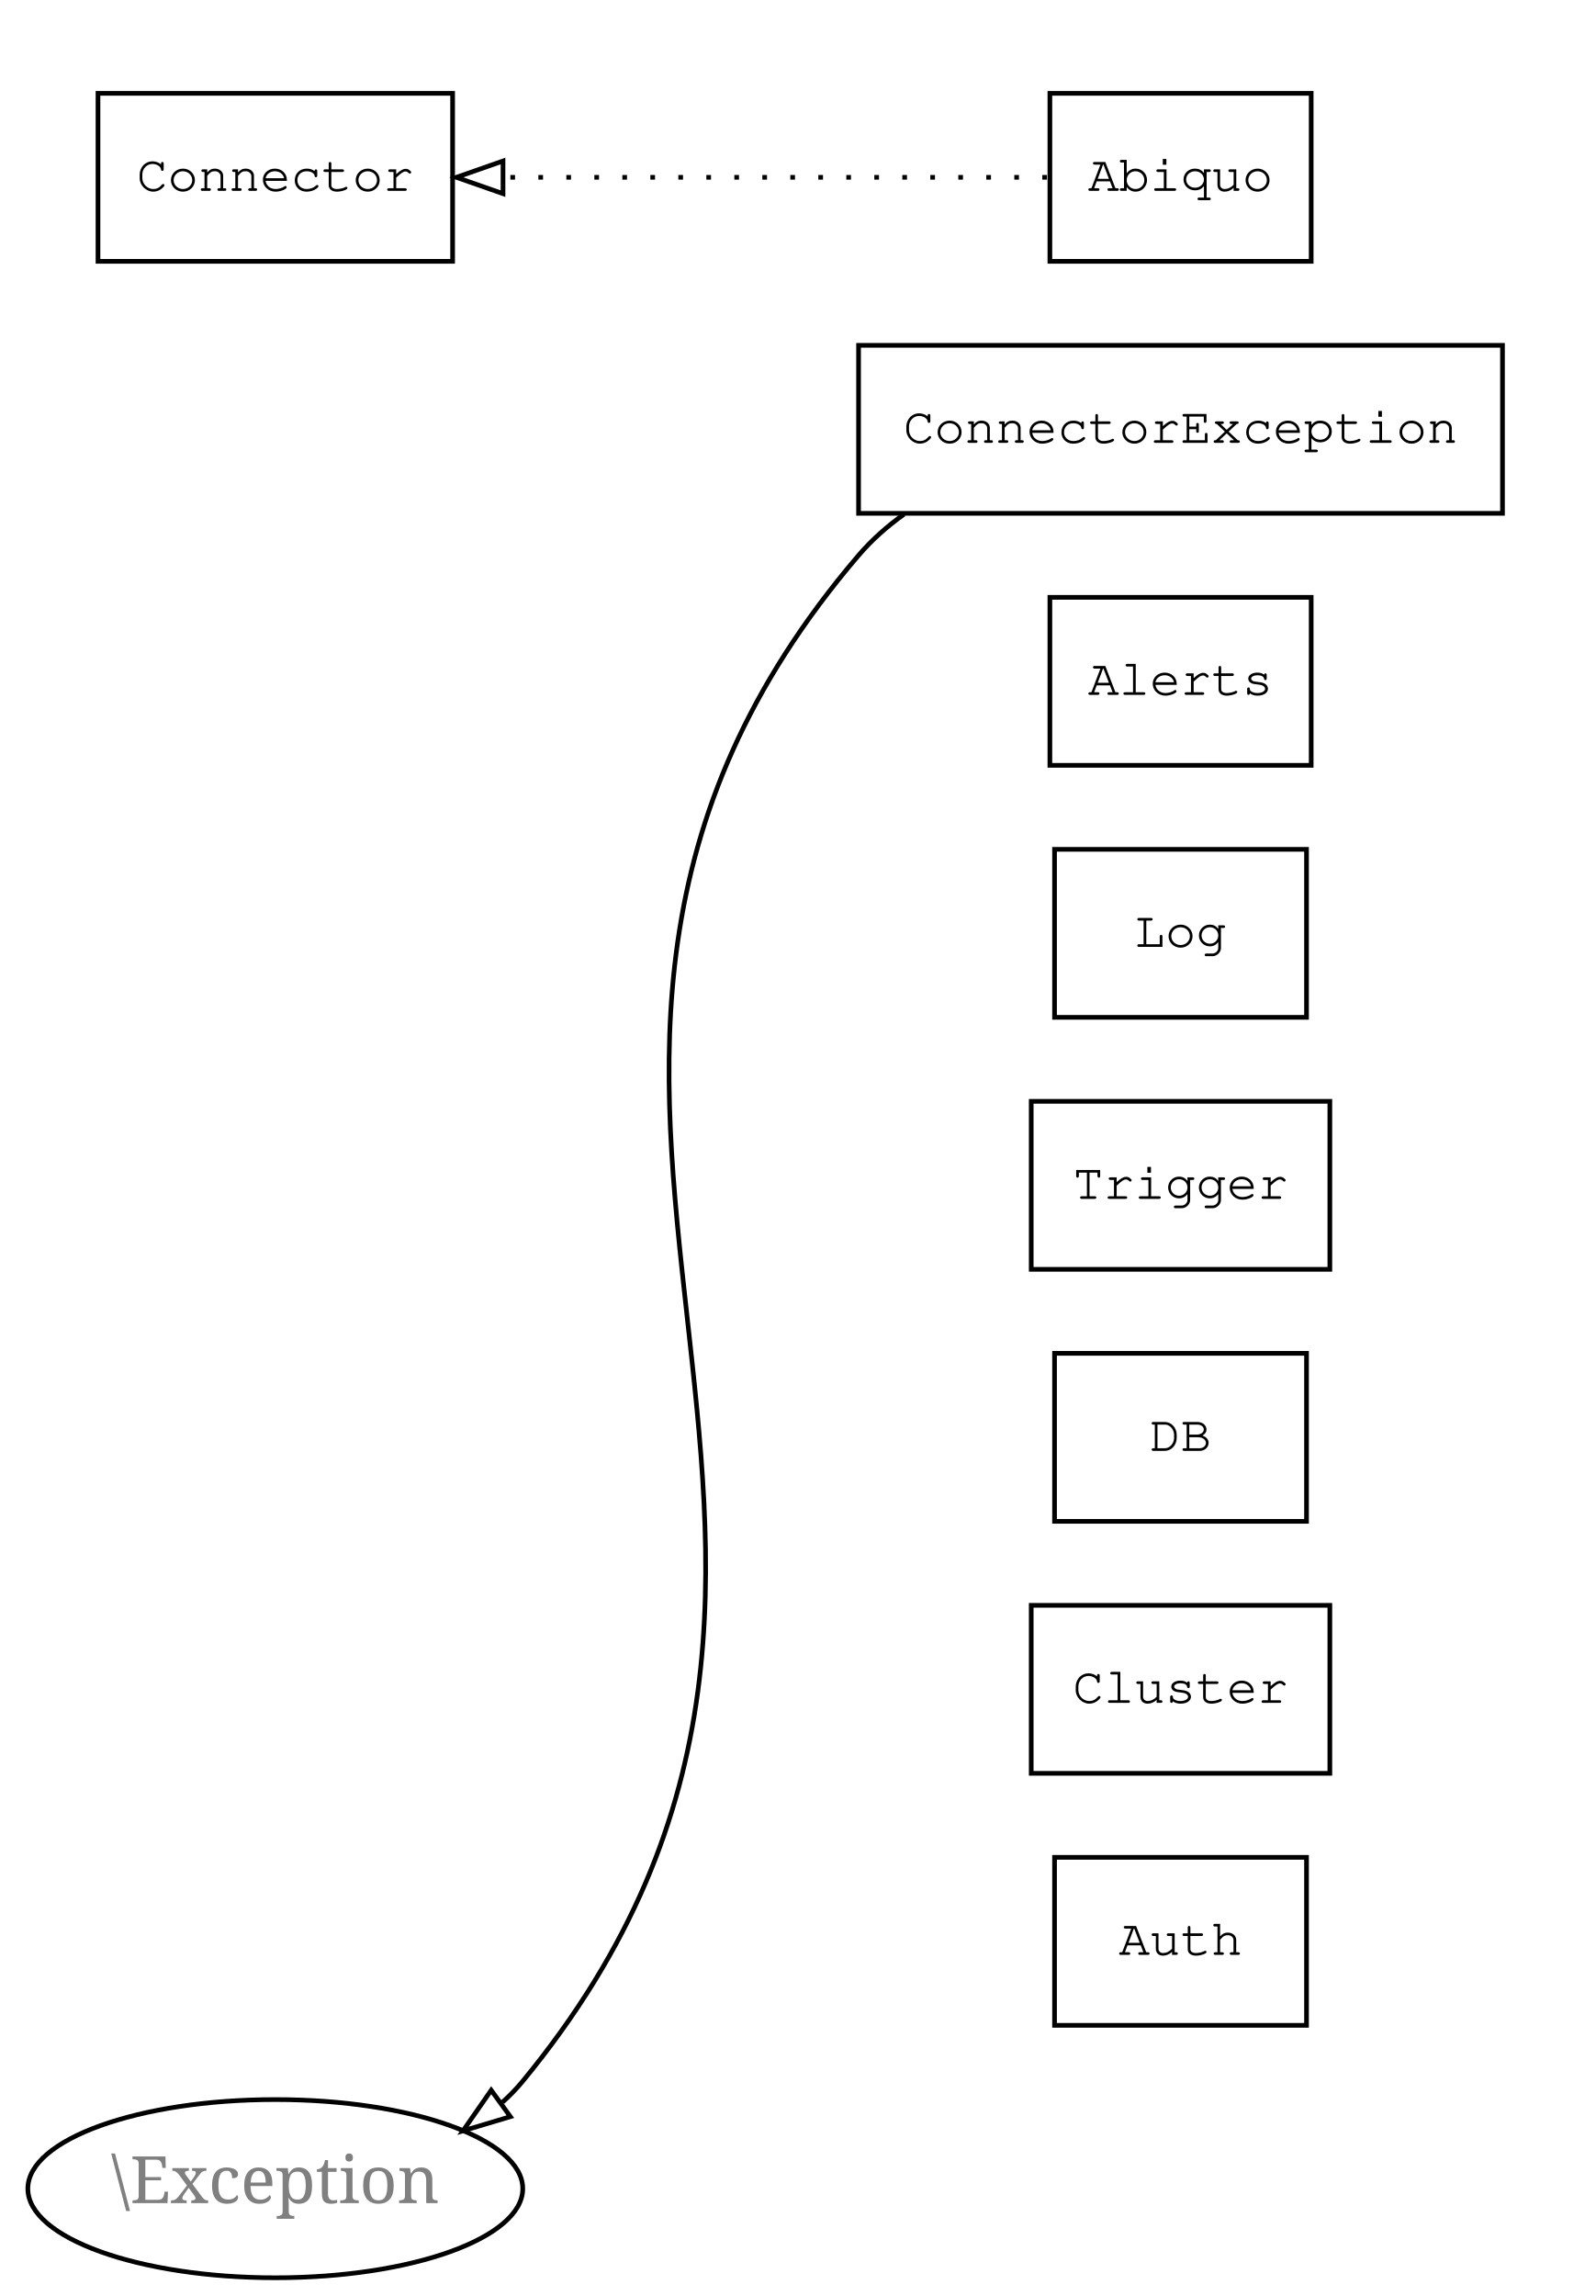
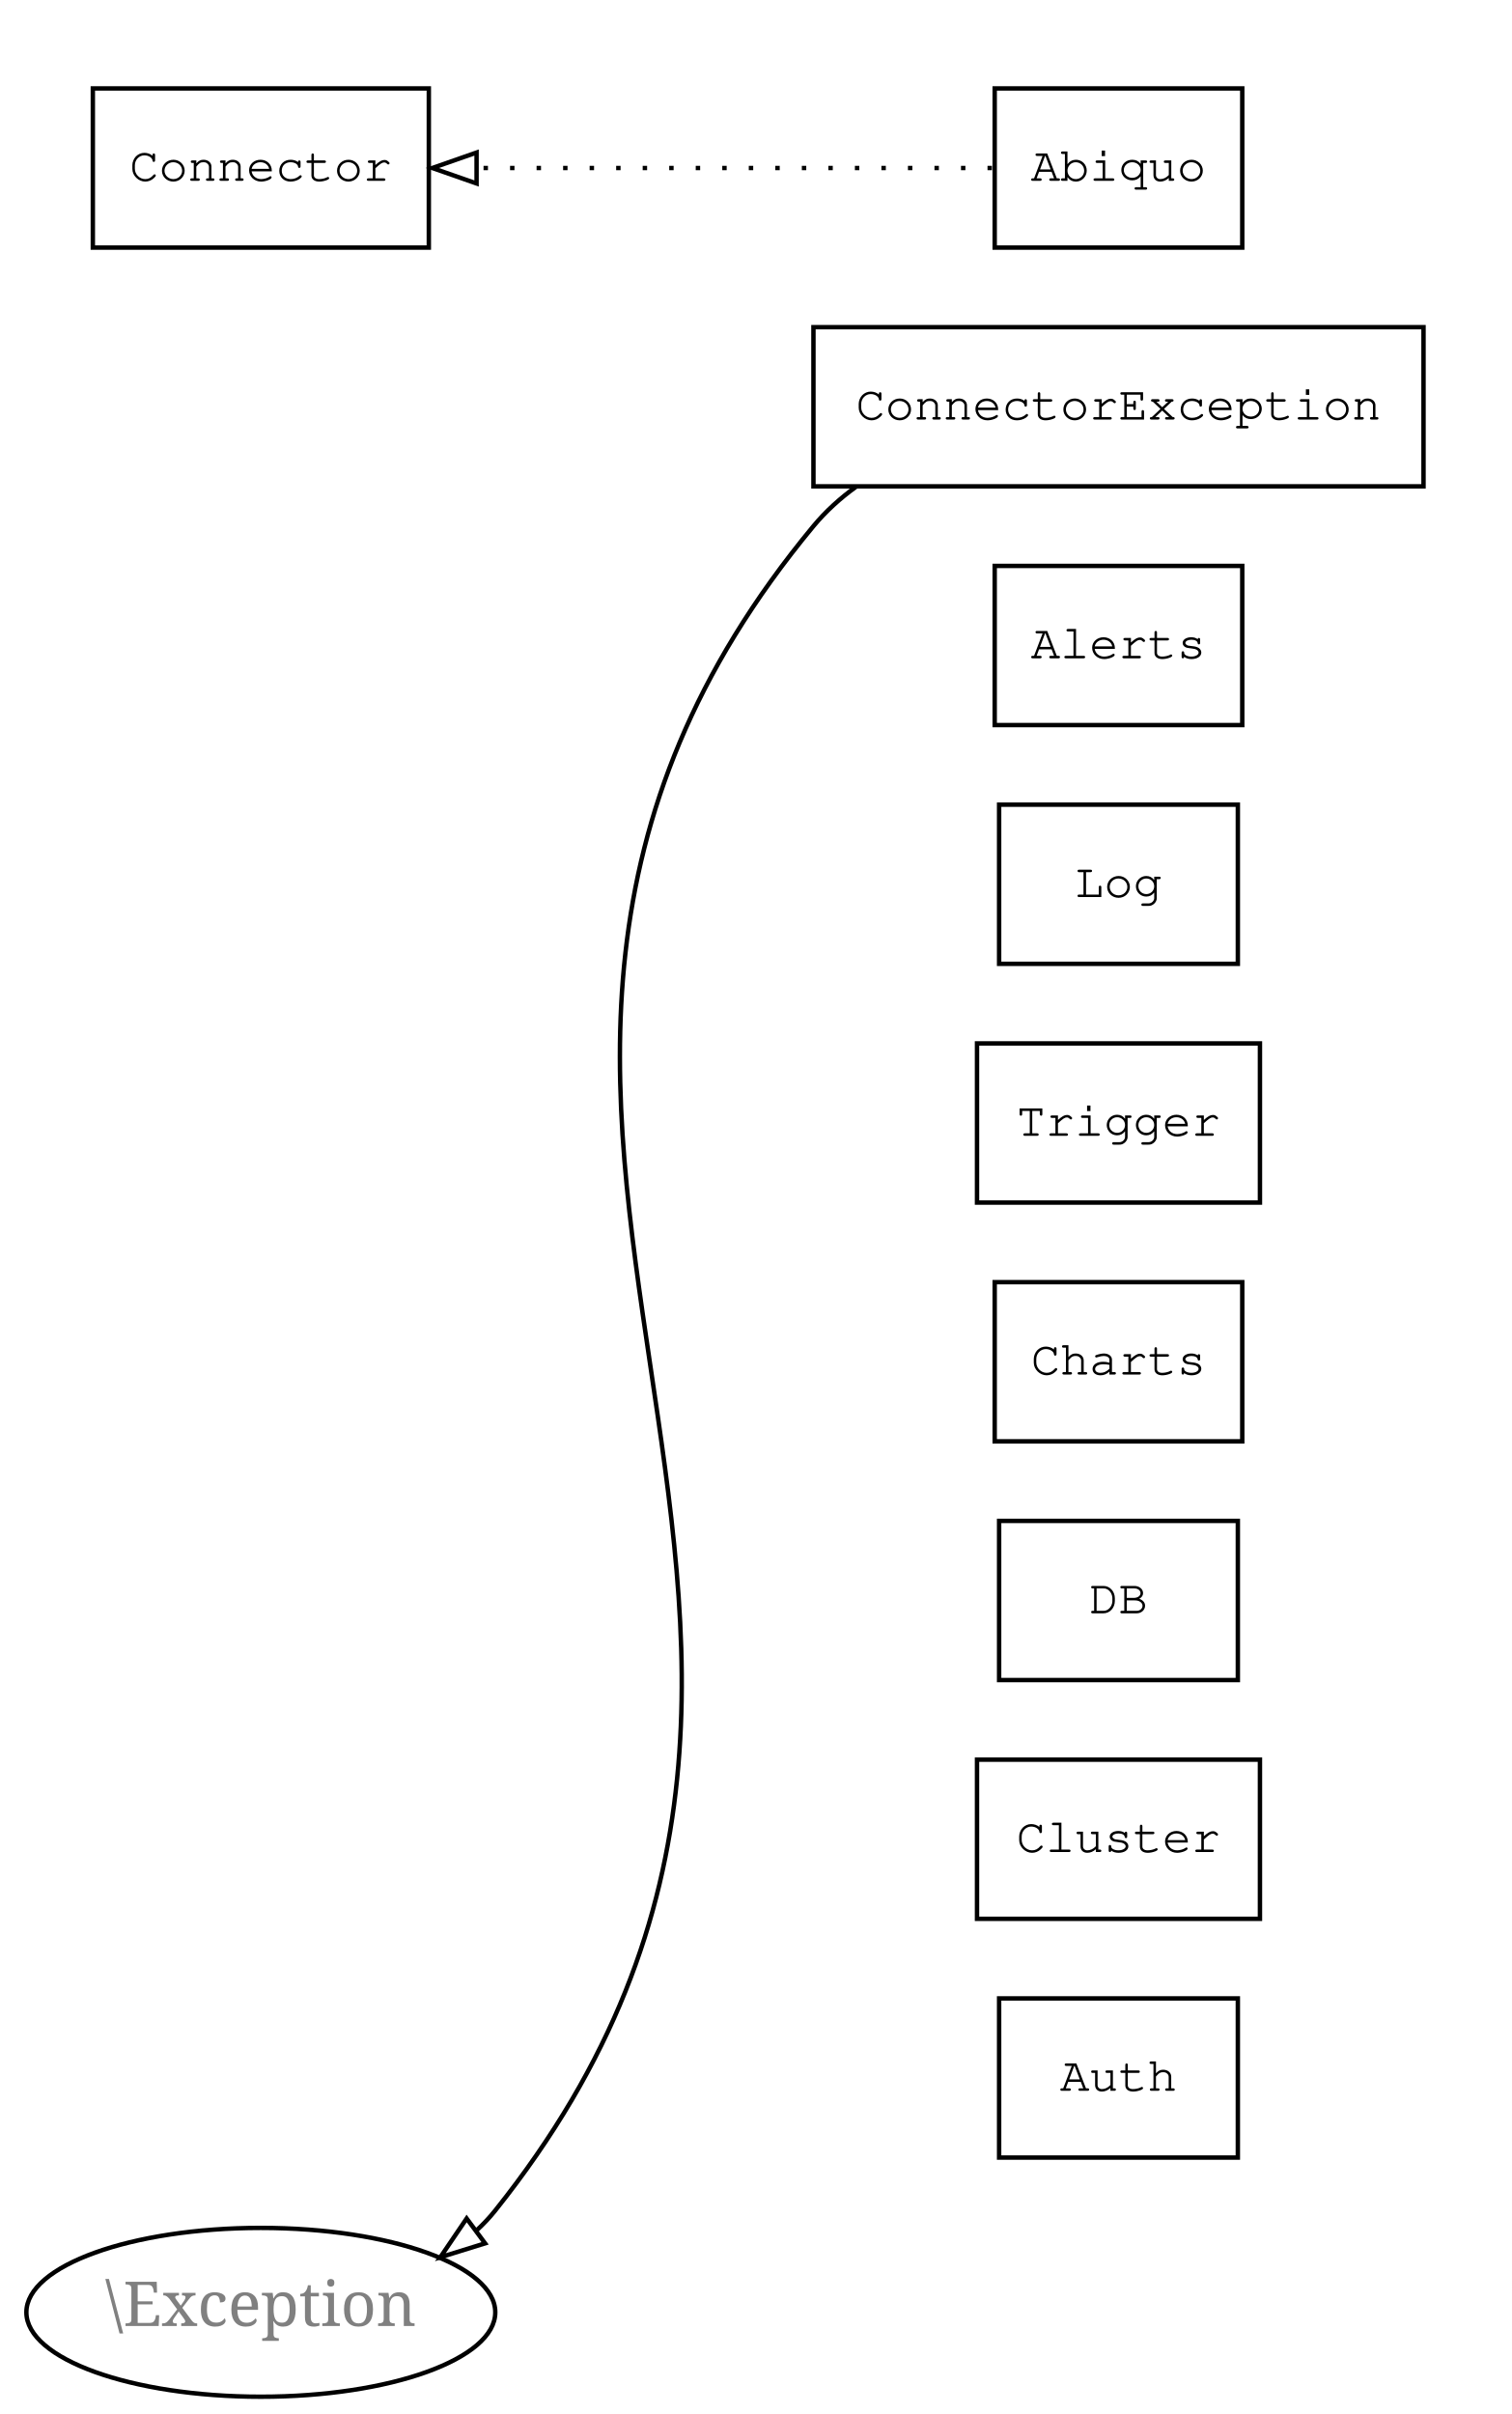
- <svg xmlns="http://www.w3.org/2000/svg" xmlns:xlink="http://www.w3.org/1999/xlink" width="342pt" height="492pt" viewBox="0.00 0.00 342.00 492.00">
-   <g id="graph1" class="graph" transform="scale(1 1) rotate(0) translate(4 488)">
-     <polygon fill="white" stroke="white" points="-4,5 -4,-488 339,-488 339,5 -4,5" />
+ <svg xmlns="http://www.w3.org/2000/svg" xmlns:xlink="http://www.w3.org/1999/xlink" width="342pt" height="546pt" viewBox="0.00 0.00 342.00 546.00">
+   <g id="graph1" class="graph" transform="scale(1 1) rotate(0) translate(4 542)">
+     <polygon fill="white" stroke="white" points="-4,5 -4,-542 339,-542 339,5 -4,5" />
    <g id="graph2" class="cluster">
      <polyline fill="none" stroke="none" points="20,-46 314,-46 " />
      <path fill="none" stroke="none" d="M314,-46C320,-46 326,-52 326,-58" />
-       <polyline fill="none" stroke="none" points="326,-58 326,-464 " />
-       <path fill="none" stroke="none" d="M326,-464C326,-470 320,-476 314,-476" />
-       <polyline fill="none" stroke="none" points="314,-476 20,-476 " />
-       <path fill="none" stroke="none" d="M20,-476C14,-476 8,-470 8,-464" />
-       <polyline fill="none" stroke="none" points="8,-464 8,-58 " />
+       <polyline fill="none" stroke="none" points="326,-58 326,-518 " />
+       <path fill="none" stroke="none" d="M326,-518C326,-524 320,-530 314,-530" />
+       <polyline fill="none" stroke="none" points="314,-530 20,-530 " />
+       <path fill="none" stroke="none" d="M20,-530C14,-530 8,-524 8,-518" />
+       <polyline fill="none" stroke="none" points="8,-518 8,-58 " />
      <path fill="none" stroke="none" d="M8,-58C8,-52 14,-46 20,-46" />
    </g>
    <g id="node2" class="node">
      <a xlink:href="connectors.Abiquo.class.html" xlink:title="Abiquo" target="_parent">
-         <polygon fill="none" stroke="black" points="277,-468 221,-468 221,-432 277,-432 277,-468" />
-         <text text-anchor="middle" x="249" y="-447.1" font-family="Courier,monospace" font-size="11.00">Abiquo</text>
+         <polygon fill="none" stroke="black" points="277,-522 221,-522 221,-486 277,-486 277,-522" />
+         <text text-anchor="middle" x="249" y="-501.1" font-family="Courier,monospace" font-size="11.00">Abiquo</text>
      </a>
    </g>
    <g id="node4" class="node">
      <a xlink:href="Connector.interface.html" xlink:title="Connector" target="_parent">
-         <polygon fill="none" stroke="black" points="93,-468 17,-468 17,-432 93,-432 93,-468" />
-         <text text-anchor="middle" x="55" y="-447.1" font-family="Courier,monospace" font-size="11.00">Connector</text>
+         <polygon fill="none" stroke="black" points="93,-522 17,-522 17,-486 93,-486 93,-522" />
+         <text text-anchor="middle" x="55" y="-501.1" font-family="Courier,monospace" font-size="11.00">Connector</text>
      </a>
    </g>
    <g id="edge5" class="edge">
-       <path fill="none" stroke="black" stroke-dasharray="1,5" d="M220.375,-450C189.738,-450 140.586,-450 103.817,-450" />
-       <polygon fill="none" stroke="black" points="103.8,-446.5 93.8,-450 103.8,-453.5 103.8,-446.5" />
+       <path fill="none" stroke="black" stroke-dasharray="1,5" d="M220.375,-504C189.738,-504 140.586,-504 103.817,-504" />
+       <polygon fill="none" stroke="black" points="103.8,-500.5 93.8,-504 103.8,-507.5 103.8,-500.5" />
    </g>
    <g id="node3" class="node">
      <a xlink:href="ConnectorException.class.html" xlink:title="ConnectorException" target="_parent">
-         <polygon fill="none" stroke="black" points="318,-414 180,-414 180,-378 318,-378 318,-414" />
-         <text text-anchor="middle" x="249" y="-393.1" font-family="Courier,monospace" font-size="11.00">ConnectorException</text>
+         <polygon fill="none" stroke="black" points="318,-468 180,-468 180,-432 318,-432 318,-468" />
+         <text text-anchor="middle" x="249" y="-447.1" font-family="Courier,monospace" font-size="11.00">ConnectorException</text>
      </a>
    </g>
-     <g id="node12" class="node">
+     <g id="node13" class="node">
      <ellipse fill="none" stroke="black" cx="55" cy="-19" rx="53.033" ry="19.092" />
      <text text-anchor="middle" x="55" y="-15.9" font-family="Times Roman,serif" font-size="14.00" fill="gray">\Exception</text>
    </g>
    <g id="edge3" class="edge">
-       <path fill="none" stroke="black" d="M189.739,-377.803C186.146,-375.242 182.842,-372.325 180,-369 83.306,-255.88 202.616,-156.863 108,-42 106.685,-40.403 105.237,-38.914 103.688,-37.527" />
-       <polygon fill="none" stroke="black" points="105.377,-34.428 95.225,-31.396 101.27,-40.097 105.377,-34.428" />
+       <path fill="none" stroke="black" d="M189.626,-431.898C186.059,-429.315 182.792,-426.367 180,-423 70.001,-290.343 215.563,-176.64 108,-42 106.732,-40.413 105.333,-38.933 103.832,-37.554" />
+       <polygon fill="none" stroke="black" points="105.724,-34.599 95.605,-31.457 101.556,-40.223 105.724,-34.599" />
    </g>
    <g id="node5" class="node">
      <a xlink:href="Alerts.class.html" xlink:title="Alerts" target="_parent">
-         <polygon fill="none" stroke="black" points="277,-360 221,-360 221,-324 277,-324 277,-360" />
-         <text text-anchor="middle" x="249" y="-339.1" font-family="Courier,monospace" font-size="11.00">Alerts</text>
+         <polygon fill="none" stroke="black" points="277,-414 221,-414 221,-378 277,-378 277,-414" />
+         <text text-anchor="middle" x="249" y="-393.1" font-family="Courier,monospace" font-size="11.00">Alerts</text>
      </a>
    </g>
    <g id="node6" class="node">
      <a xlink:href="Log.class.html" xlink:title="Log" target="_parent">
-         <polygon fill="none" stroke="black" points="276,-306 222,-306 222,-270 276,-270 276,-306" />
-         <text text-anchor="middle" x="249" y="-285.1" font-family="Courier,monospace" font-size="11.00">Log</text>
+         <polygon fill="none" stroke="black" points="276,-360 222,-360 222,-324 276,-324 276,-360" />
+         <text text-anchor="middle" x="249" y="-339.1" font-family="Courier,monospace" font-size="11.00">Log</text>
      </a>
    </g>
    <g id="node7" class="node">
      <a xlink:href="Trigger.class.html" xlink:title="Trigger" target="_parent">
-         <polygon fill="none" stroke="black" points="281,-252 217,-252 217,-216 281,-216 281,-252" />
-         <text text-anchor="middle" x="249" y="-231.1" font-family="Courier,monospace" font-size="11.00">Trigger</text>
+         <polygon fill="none" stroke="black" points="281,-306 217,-306 217,-270 281,-270 281,-306" />
+         <text text-anchor="middle" x="249" y="-285.1" font-family="Courier,monospace" font-size="11.00">Trigger</text>
      </a>
    </g>
    <g id="node8" class="node">
+       <a xlink:href="Charts.class.html" xlink:title="Charts" target="_parent">
+         <polygon fill="none" stroke="black" points="277,-252 221,-252 221,-216 277,-216 277,-252" />
+         <text text-anchor="middle" x="249" y="-231.1" font-family="Courier,monospace" font-size="11.00">Charts</text>
+       </a>
+     </g>
+     <g id="node9" class="node">
      <a xlink:href="DB.class.html" xlink:title="DB" target="_parent">
        <polygon fill="none" stroke="black" points="276,-198 222,-198 222,-162 276,-162 276,-198" />
        <text text-anchor="middle" x="249" y="-177.1" font-family="Courier,monospace" font-size="11.00">DB</text>
      </a>
    </g>
-     <g id="node9" class="node">
+     <g id="node10" class="node">
      <a xlink:href="Cluster.class.html" xlink:title="Cluster" target="_parent">
        <polygon fill="none" stroke="black" points="281,-144 217,-144 217,-108 281,-108 281,-144" />
        <text text-anchor="middle" x="249" y="-123.1" font-family="Courier,monospace" font-size="11.00">Cluster</text>
      </a>
    </g>
-     <g id="node10" class="node">
+     <g id="node11" class="node">
      <a xlink:href="Auth.class.html" xlink:title="Auth" target="_parent">
        <polygon fill="none" stroke="black" points="276,-90 222,-90 222,-54 276,-54 276,-90" />
        <text text-anchor="middle" x="249" y="-69.1" font-family="Courier,monospace" font-size="11.00">Auth</text>
      </a>
    </g>
  </g>
</svg>
